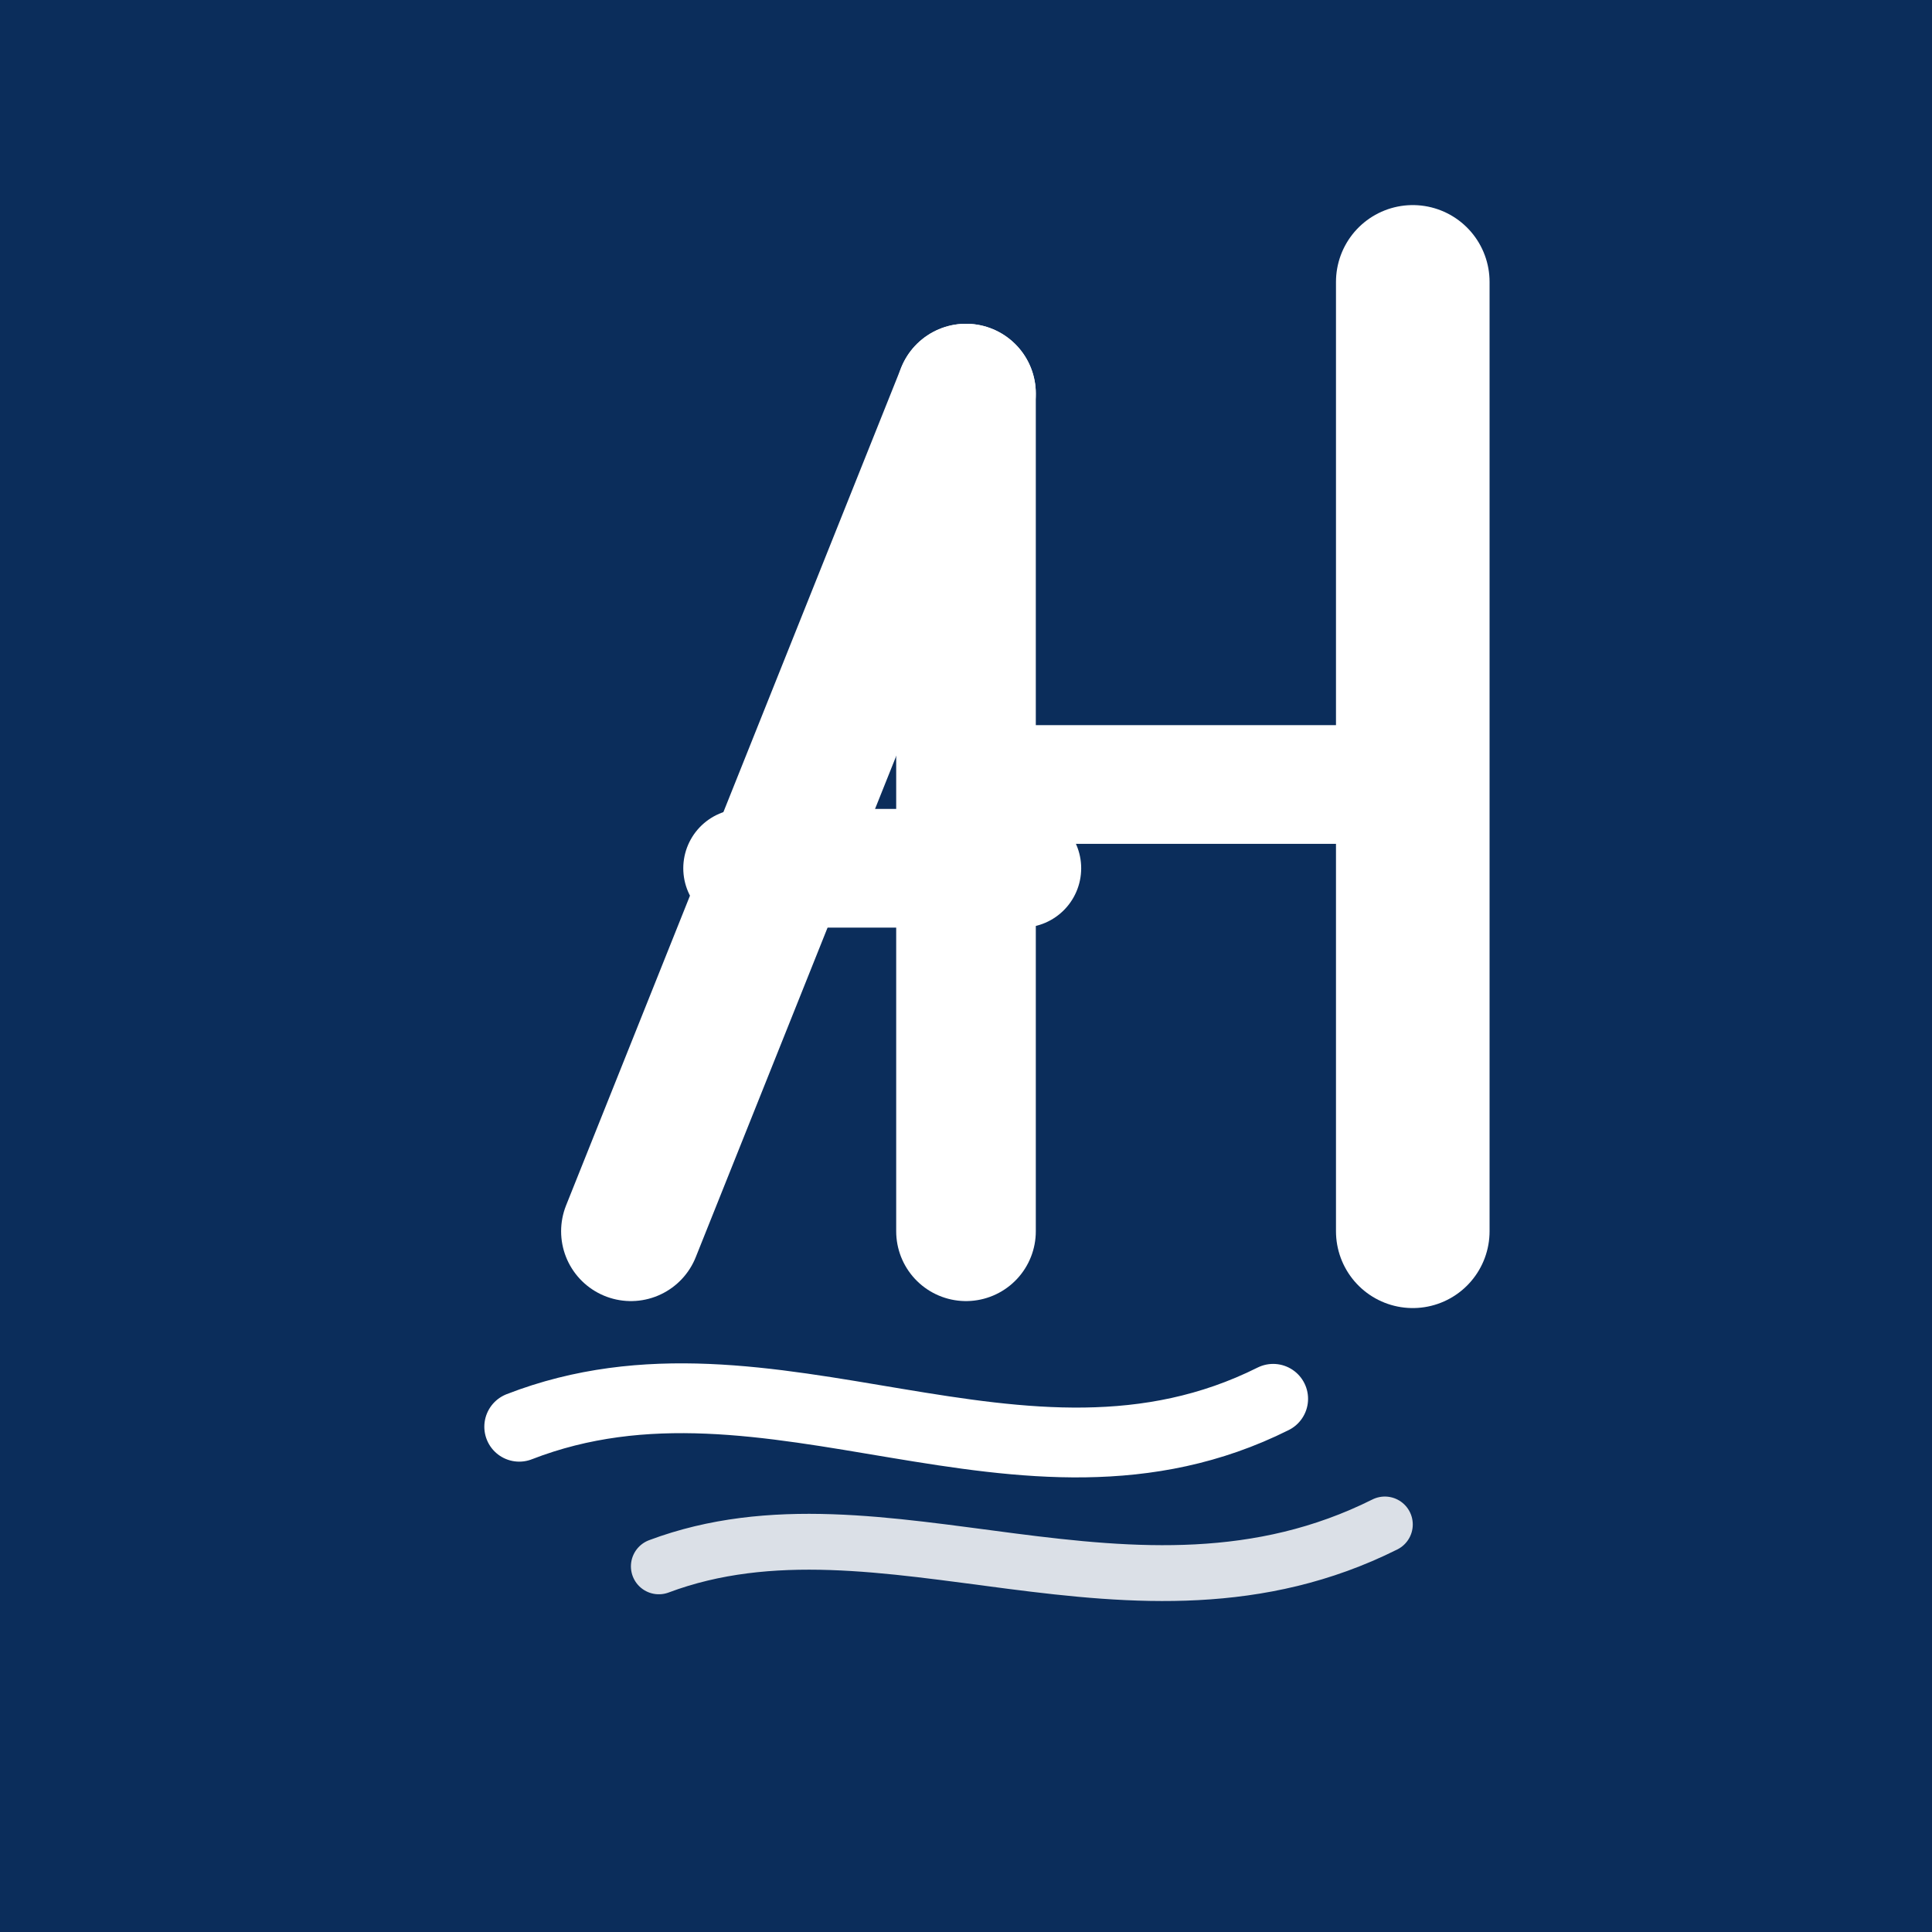
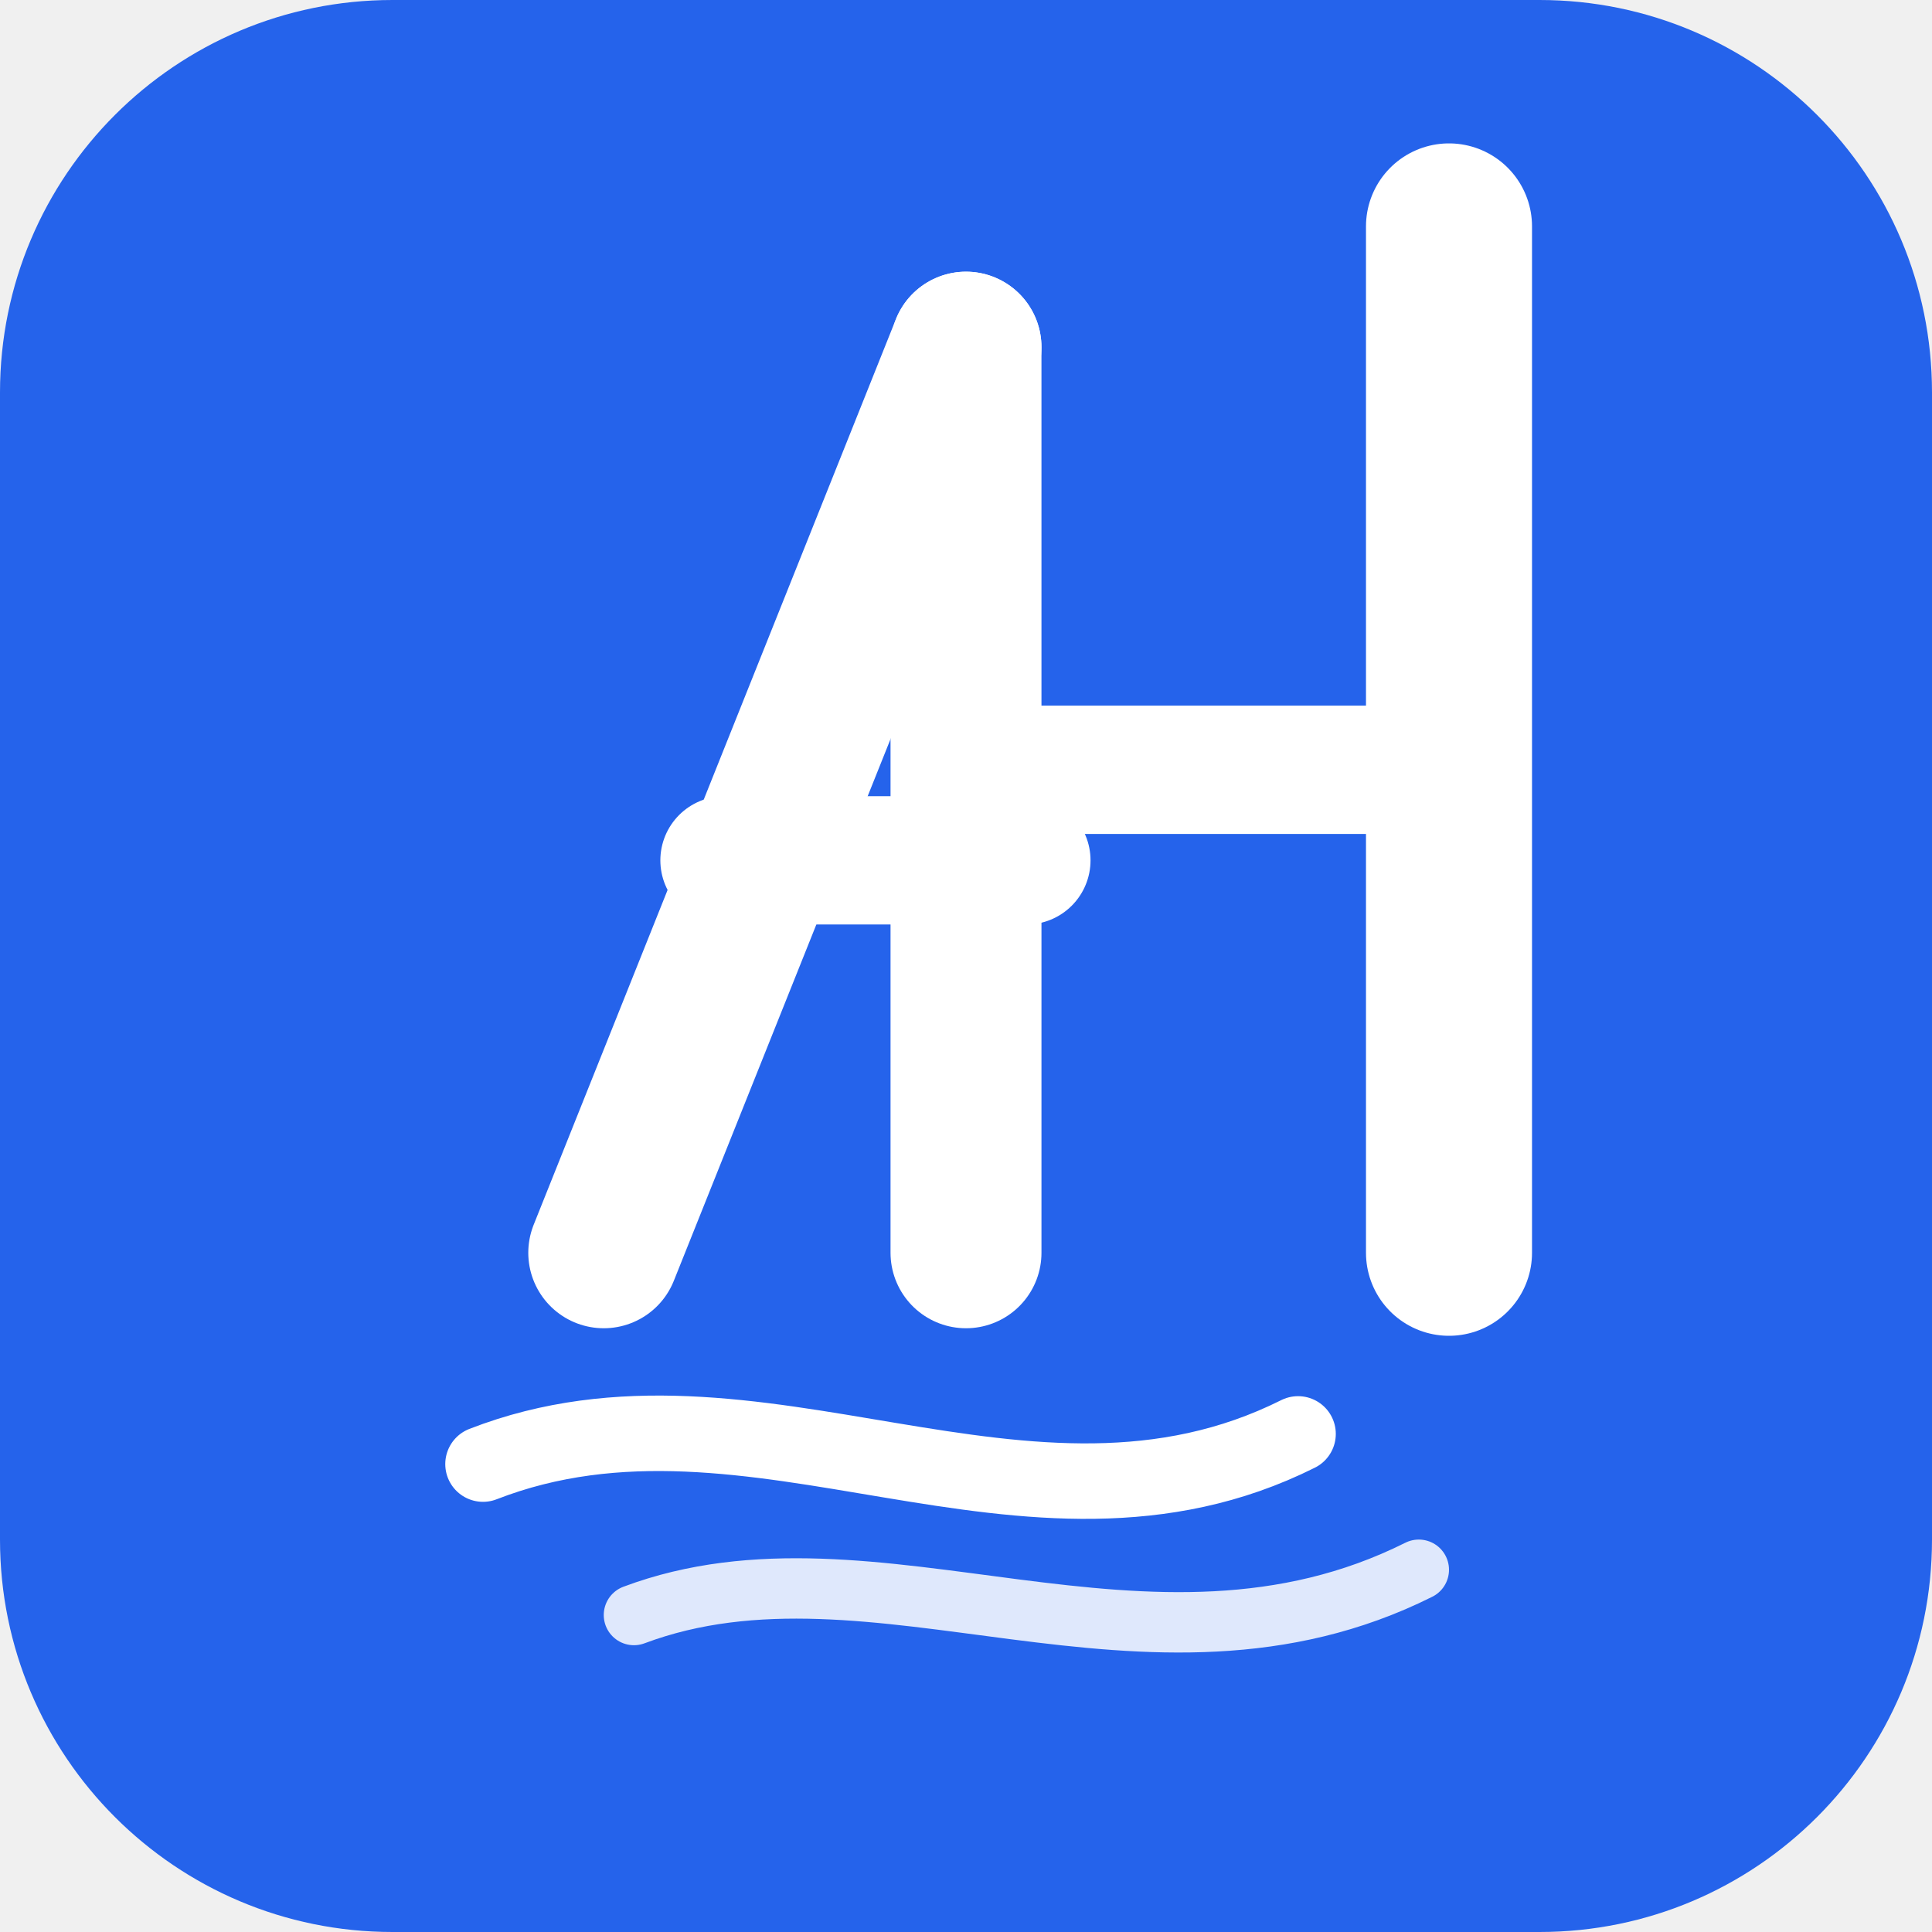
<svg xmlns="http://www.w3.org/2000/svg" viewBox="0 0 512 512">
-   <rect width="512" height="512" fill="#0b2d5b" />
-   <g transform="translate(108 -6.7) scale(3.7)" fill="none" stroke="#ffffff" stroke-linecap="round" stroke-linejoin="round">
+   <rect width="512" height="512" rx="104" fill="#2563eb" />
+   <g transform="translate(96 -28) scale(4)" fill="none" stroke="#ffffff" stroke-linecap="round" stroke-linejoin="round">
    <path d="M40 30 L16 90" stroke-width="10" />
    <path d="M40 30 L40 90" stroke-width="10" />
    <path d="M24 64 L44 64" stroke-width="8.5" />
    <path d="M72 22 L72 90" stroke-width="11" />
    <path d="M40 58 L72 58" stroke-width="8.5" />
    <path d="M8 104 C26 97 44 111 62 102" stroke-width="5" />
    <path d="M18 114 C34 108 52 120 70 111" stroke-width="4" opacity="0.85" />
  </g>
</svg>
